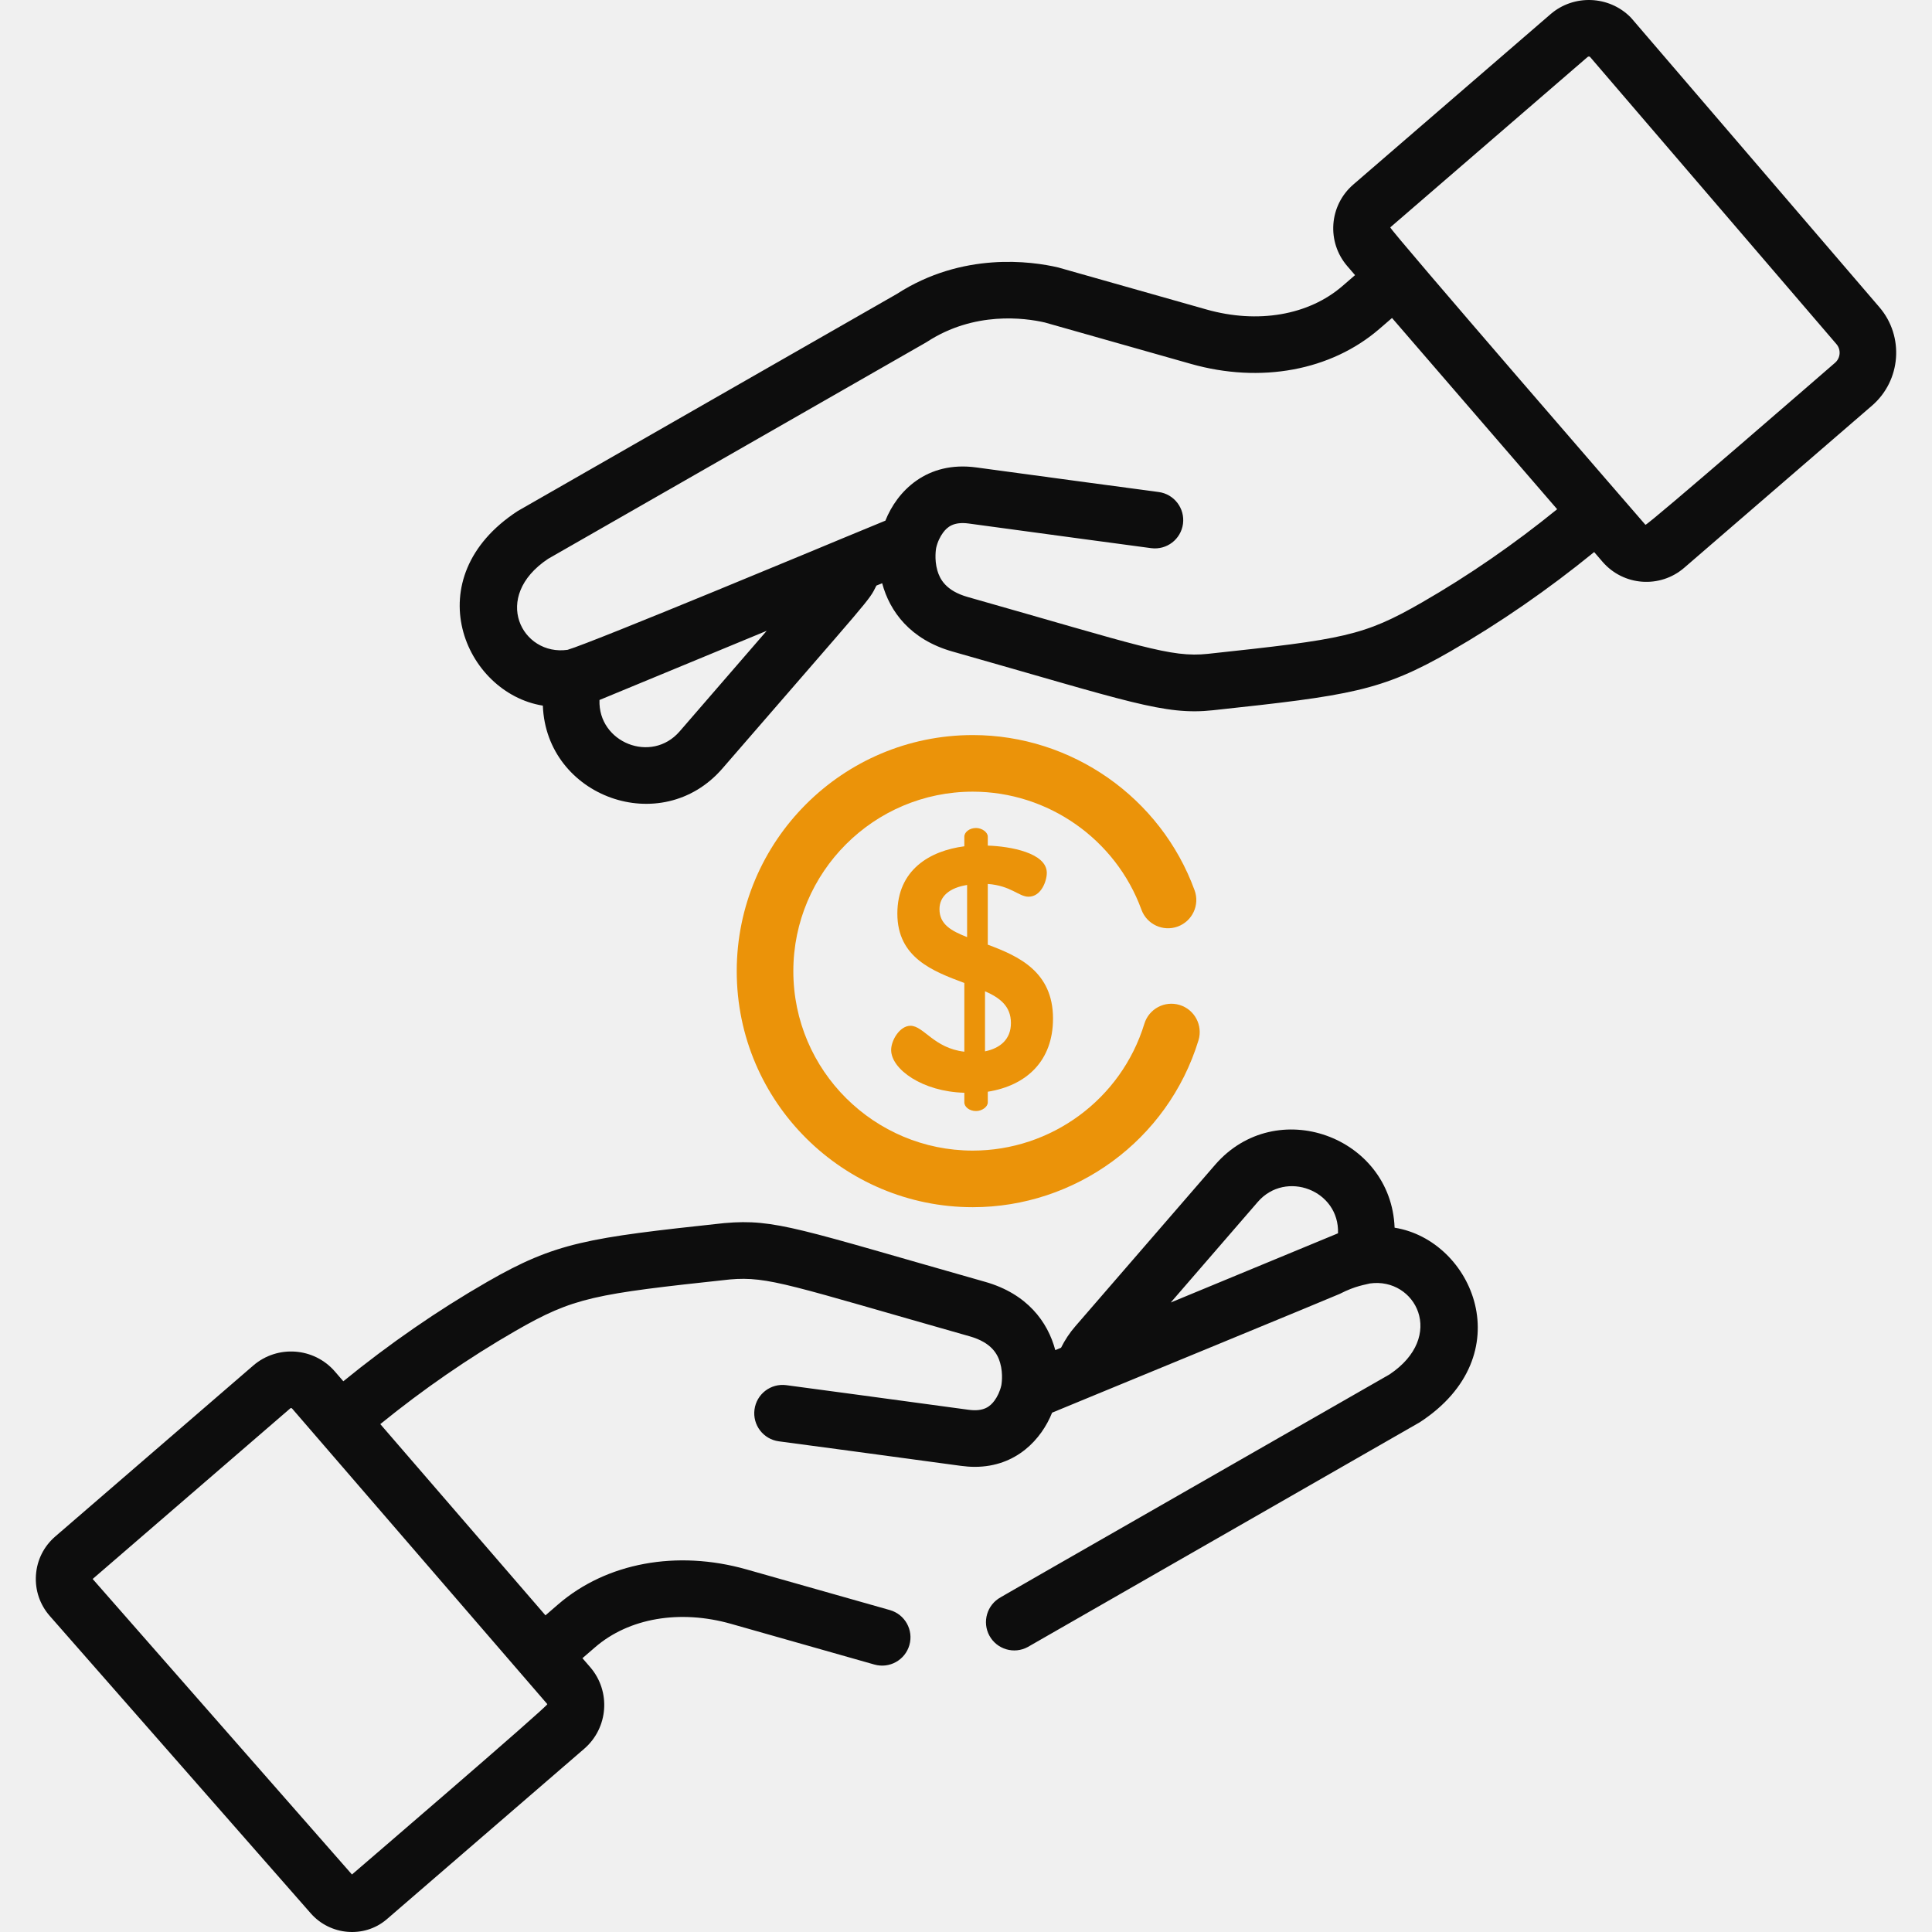
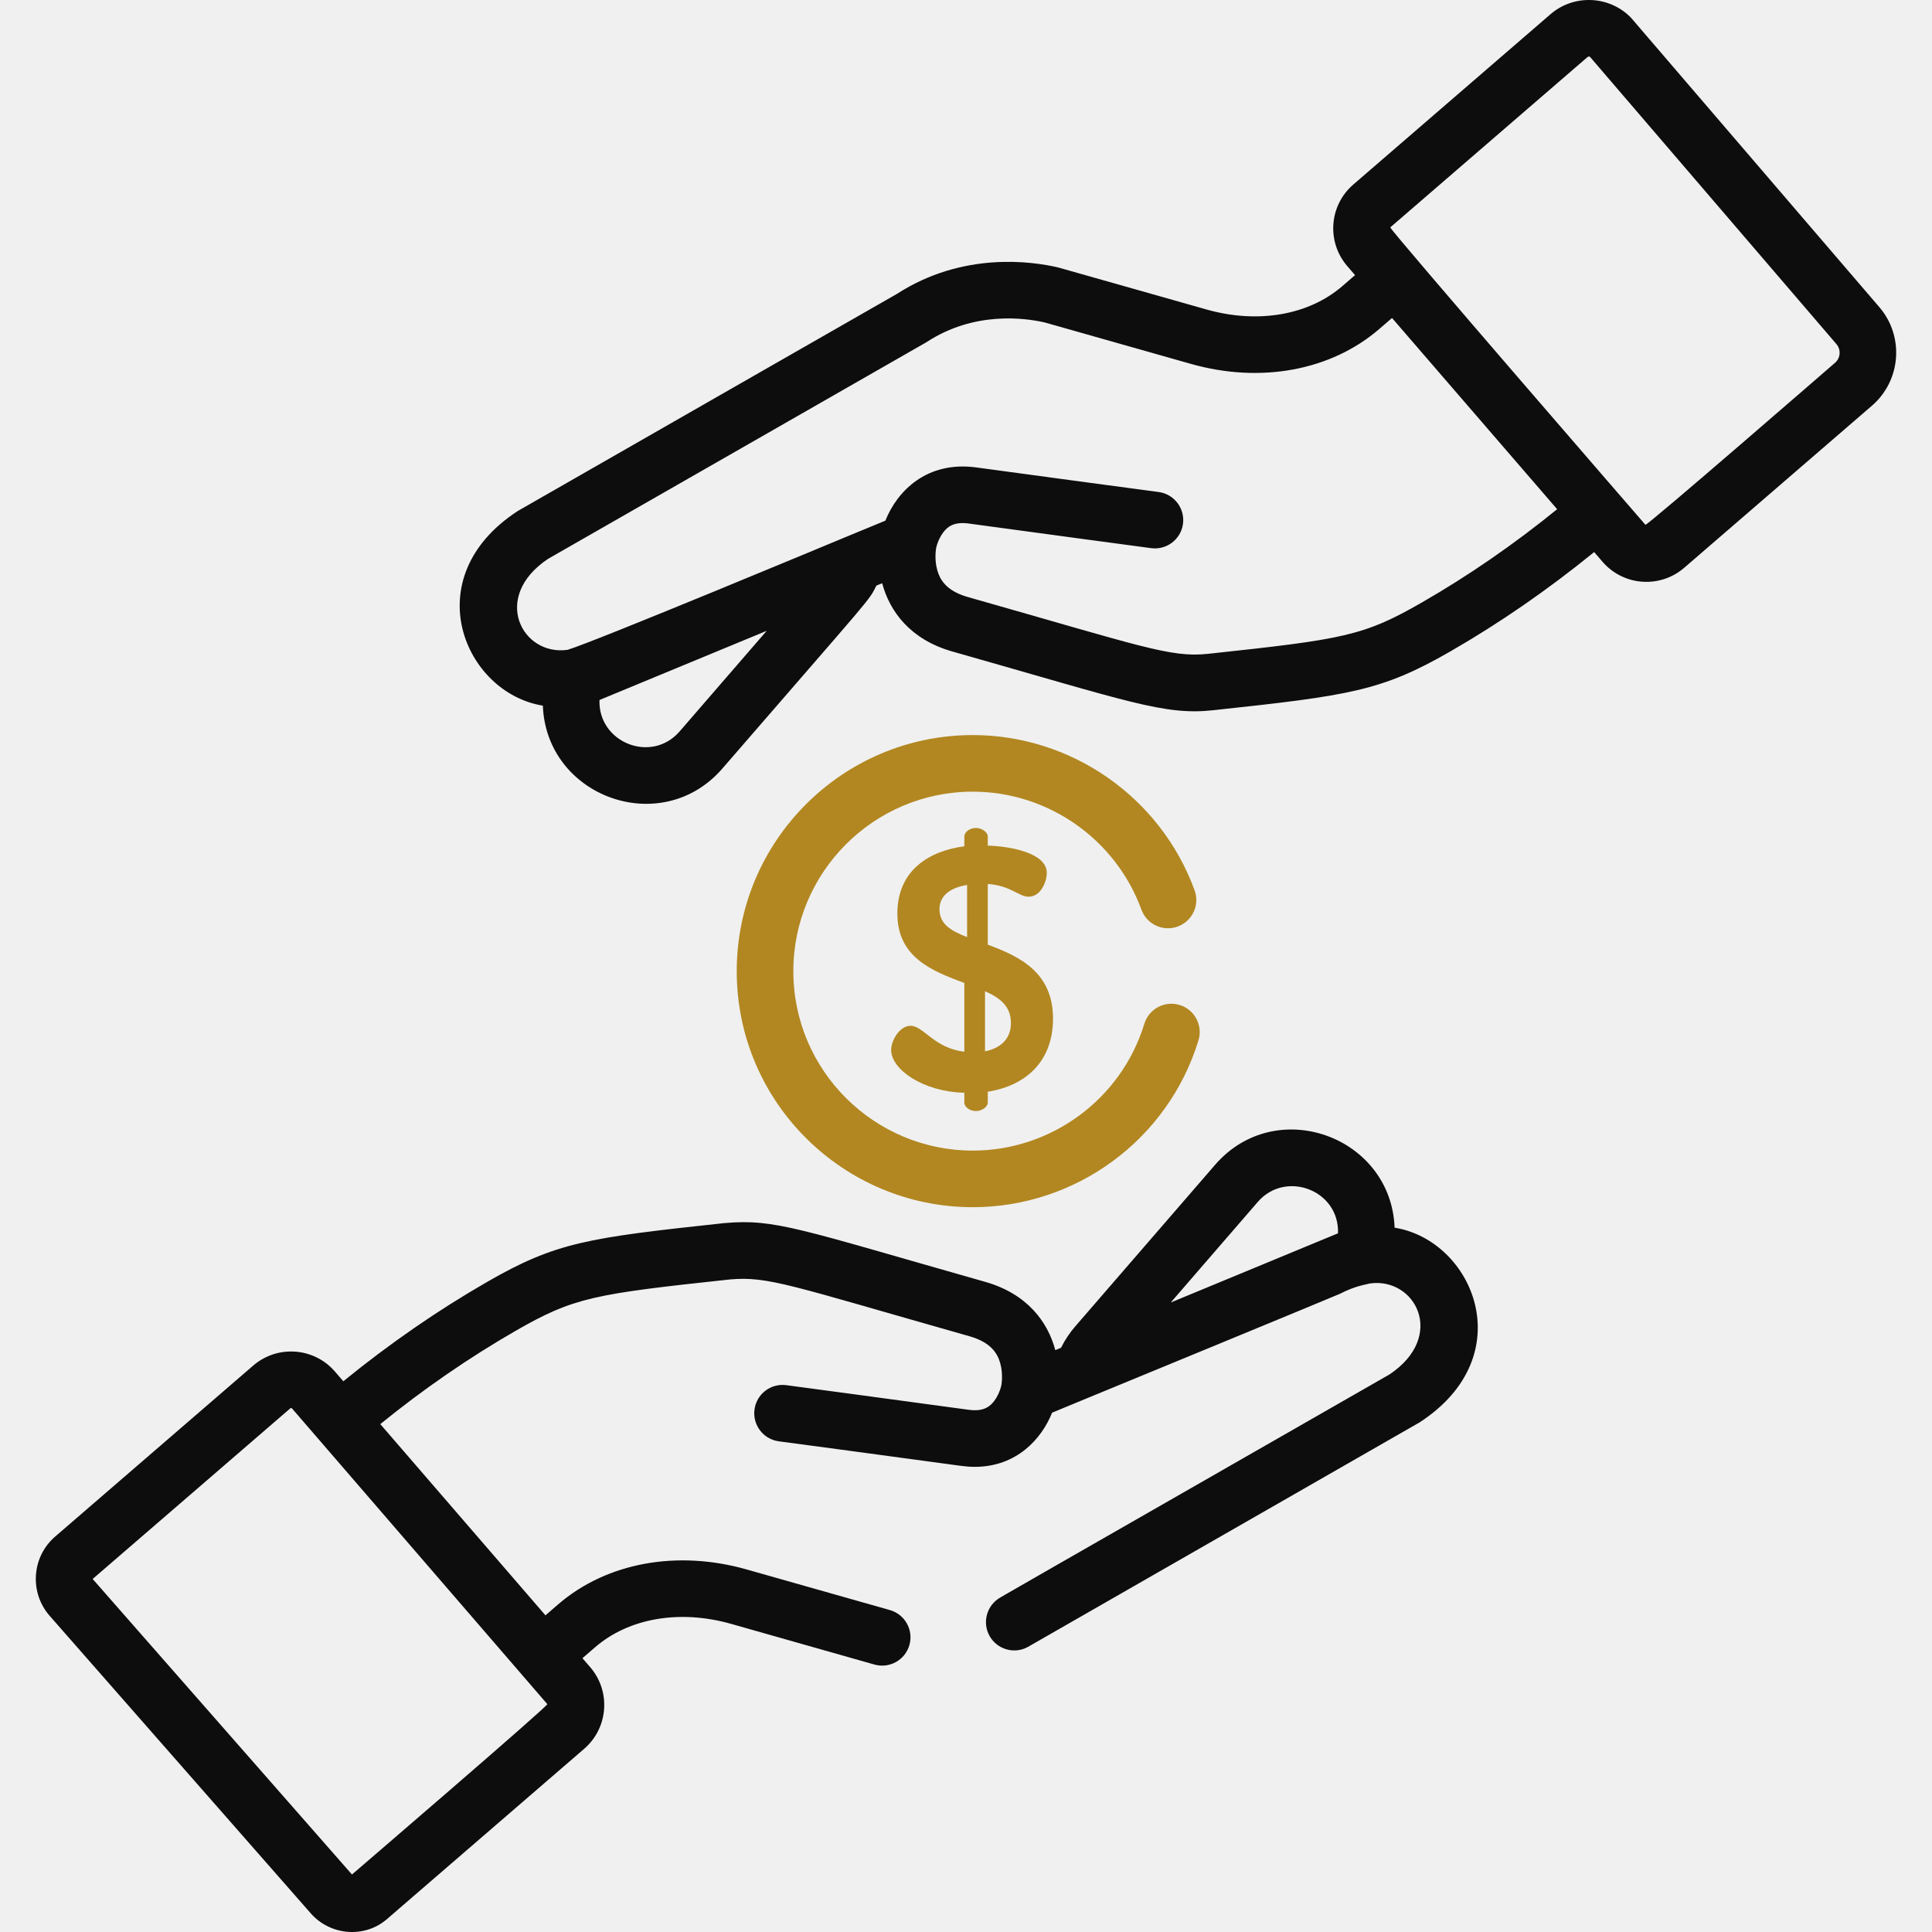
<svg xmlns="http://www.w3.org/2000/svg" width="51" height="51" viewBox="0 0 51 51" fill="none">
  <g clip-path="url(#clip0_1008_70)">
    <path d="M49.611 8.109L43.076 0.493C43.064 0.479 43.051 0.465 43.038 0.451C42.467 -0.119 41.542 -0.153 40.931 0.374L35.724 4.871C35.084 5.423 35.014 6.387 35.566 7.026L35.77 7.263L35.434 7.553C34.542 8.323 33.201 8.553 31.846 8.169C31.818 8.161 27.961 7.066 27.933 7.06C27.231 6.896 25.412 6.638 23.675 7.759C23.647 7.775 13.695 13.471 13.668 13.489C10.958 15.254 12.263 18.296 14.33 18.627C14.42 21.036 17.46 22.146 19.071 20.285C23.058 15.679 22.926 15.88 23.135 15.458L23.287 15.396C23.486 16.141 24.03 16.883 25.14 17.198C29.799 18.519 30.735 18.89 32.027 18.748C35.639 18.36 36.467 18.242 38.287 17.195C39.595 16.442 40.869 15.561 42.082 14.573L42.303 14.83C42.856 15.47 43.821 15.539 44.459 14.988L49.416 10.708C50.184 10.045 50.272 8.879 49.611 8.109ZM17.941 19.307C17.194 20.17 15.784 19.598 15.825 18.478C15.825 18.478 20.239 16.652 20.239 16.652L17.941 19.307ZM37.541 15.9C35.993 16.791 35.472 16.875 31.884 17.26C30.899 17.365 30.12 17.057 25.548 15.76C24.961 15.594 24.808 15.28 24.744 15.059C24.656 14.756 24.712 14.466 24.712 14.466C24.749 14.303 24.818 14.164 24.894 14.061C25.005 13.911 25.173 13.765 25.574 13.82C26.988 14.015 30.354 14.465 30.388 14.47C30.798 14.524 31.173 14.237 31.228 13.828C31.282 13.419 30.995 13.043 30.586 12.988C30.552 12.984 27.189 12.534 25.778 12.34C24.457 12.158 23.678 12.974 23.372 13.744L22.282 14.194C22.282 14.194 15.643 16.963 14.981 17.154C13.78 17.323 12.957 15.759 14.468 14.752L24.434 9.046C24.435 9.046 24.436 9.046 24.436 9.045C24.448 9.038 24.46 9.031 24.472 9.023C25.72 8.211 27.048 8.391 27.578 8.512L31.438 9.606C33.278 10.128 35.137 9.783 36.41 8.684L36.746 8.394C37.316 9.054 40.599 12.856 41.105 13.442C39.965 14.368 38.769 15.193 37.541 15.9ZM48.44 9.577C48.4 9.611 43.469 13.894 43.435 13.853C43.4 13.813 36.66 6.036 36.7 6.002L41.908 1.505H41.908C41.918 1.497 41.93 1.492 41.943 1.492C41.953 1.492 41.963 1.495 41.972 1.501L48.477 9.083C48.603 9.229 48.586 9.451 48.44 9.577Z" fill="#0D0D0D" />
-     <path d="M26.075 24.937V23.334C26.686 23.379 26.895 23.671 27.15 23.671C27.488 23.671 27.633 23.252 27.633 23.042C27.633 22.514 26.668 22.34 26.075 22.322V22.085C26.075 21.967 25.92 21.857 25.765 21.857C25.592 21.857 25.456 21.967 25.456 22.085V22.34C24.545 22.459 23.688 22.96 23.688 24.117C23.688 25.283 24.627 25.639 25.456 25.948V27.762C24.654 27.67 24.381 27.078 24.034 27.078C23.752 27.078 23.524 27.461 23.524 27.716C23.524 28.226 24.353 28.818 25.456 28.846V29.101C25.456 29.22 25.592 29.329 25.765 29.329C25.92 29.329 26.075 29.22 26.075 29.101V28.819C27.096 28.655 27.797 28.008 27.797 26.887C27.797 25.648 26.886 25.238 26.075 24.937ZM25.529 24.737C25.109 24.573 24.8 24.4 24.8 23.999C24.8 23.653 25.073 23.434 25.529 23.361V24.737ZM26.002 27.753V26.167C26.394 26.34 26.686 26.559 26.686 27.006C26.686 27.434 26.403 27.671 26.002 27.753Z" fill="#EB9309" />
+     <path d="M26.075 24.937V23.334C26.686 23.379 26.895 23.671 27.15 23.671C27.488 23.671 27.633 23.252 27.633 23.042C27.633 22.514 26.668 22.34 26.075 22.322V22.085C26.075 21.967 25.92 21.857 25.765 21.857C25.592 21.857 25.456 21.967 25.456 22.085V22.34C24.545 22.459 23.688 22.96 23.688 24.117C23.688 25.283 24.627 25.639 25.456 25.948V27.762C24.654 27.67 24.381 27.078 24.034 27.078C23.752 27.078 23.524 27.461 23.524 27.716C23.524 28.226 24.353 28.818 25.456 28.846V29.101C25.456 29.22 25.592 29.329 25.765 29.329C25.92 29.329 26.075 29.22 26.075 29.101V28.819C27.096 28.655 27.797 28.008 27.797 26.887C27.797 25.648 26.886 25.238 26.075 24.937ZM25.529 24.737C25.109 24.573 24.8 24.4 24.8 23.999C24.8 23.653 25.073 23.434 25.529 23.361V24.737ZM26.002 27.753V26.167C26.394 26.34 26.686 26.559 26.686 27.006C26.686 27.434 26.403 27.671 26.002 27.753Z" fill="#B28721" />
    <path d="M36.814 32.408C36.724 29.999 33.684 28.889 32.074 30.75L28.385 35.012C28.235 35.184 28.11 35.374 28.009 35.577L27.857 35.64C27.659 34.894 27.115 34.152 26.004 33.837C21.105 32.447 20.466 32.169 19.132 32.286C19.127 32.286 19.122 32.287 19.117 32.287C15.505 32.675 14.677 32.793 12.858 33.84C11.549 34.593 10.276 35.474 9.063 36.462L8.841 36.205C8.29 35.567 7.323 35.496 6.685 36.047L1.458 40.56C1.157 40.82 0.976 41.181 0.949 41.578C0.922 41.974 1.051 42.357 1.313 42.656L8.202 50.506C8.717 51.094 9.614 51.167 10.2 50.672C10.202 50.67 10.211 50.663 10.214 50.66L15.421 46.164C16.06 45.612 16.131 44.648 15.579 44.008L15.375 43.772L15.711 43.482C16.602 42.712 17.944 42.482 19.299 42.866L23.083 43.94C23.48 44.052 23.893 43.822 24.006 43.425C24.119 43.028 23.888 42.615 23.491 42.502L19.707 41.429C17.866 40.907 16.008 41.252 14.734 42.351L14.399 42.641L11.522 39.31L10.039 37.593C11.18 36.666 12.376 35.842 13.603 35.135C15.152 34.244 15.673 34.16 19.269 33.774C20.286 33.686 20.846 33.927 25.596 35.275C26.183 35.441 26.337 35.755 26.401 35.976C26.489 36.279 26.433 36.568 26.433 36.568C26.397 36.728 26.328 36.87 26.251 36.974C26.139 37.124 25.971 37.27 25.571 37.215C24.157 37.02 20.79 36.57 20.757 36.565C20.346 36.511 19.972 36.798 19.917 37.207C19.862 37.616 20.149 37.992 20.558 38.047C20.592 38.051 23.956 38.501 25.367 38.695C25.494 38.712 25.615 38.721 25.732 38.721C26.832 38.721 27.495 37.987 27.773 37.291L28.863 36.841C28.863 36.841 35.284 34.197 35.364 34.156C35.79 33.936 36.055 33.912 36.163 33.88C37.365 33.712 38.188 35.276 36.677 36.283C26.179 42.292 26.416 42.164 26.416 42.164C26.054 42.362 25.921 42.816 26.118 43.178C26.316 43.54 26.77 43.674 27.132 43.476C27.132 43.476 37.476 37.546 37.476 37.546C40.186 35.782 38.883 32.739 36.814 32.408ZM14.448 44.985C14.483 45.025 9.331 49.448 9.291 49.482L2.446 41.681L7.662 37.178C7.665 37.175 7.673 37.168 7.686 37.17C7.7 37.171 7.707 37.178 7.71 37.181L14.448 44.985ZM30.905 34.383L33.203 31.727C33.938 30.879 35.361 31.418 35.32 32.556C35.32 32.557 30.906 34.382 30.905 34.383Z" fill="#0D0D0D" />
-     <path d="M31.141 26.529C30.746 26.408 30.329 26.63 30.208 27.025C29.594 29.028 27.738 30.373 25.679 30.373C23.086 30.373 20.942 28.268 20.942 25.636C20.942 23.024 23.067 20.898 25.679 20.898C27.662 20.898 29.451 22.15 30.131 24.013C30.272 24.4 30.701 24.6 31.088 24.459C31.476 24.317 31.676 23.888 31.534 23.501C30.64 21.05 28.288 19.404 25.679 19.404C22.243 19.404 19.448 22.2 19.448 25.636C19.448 29.105 22.273 31.867 25.679 31.867C28.376 31.867 30.825 30.112 31.637 27.462C31.757 27.068 31.535 26.65 31.141 26.529Z" fill="#EB9309" />
+     <path d="M31.141 26.529C30.746 26.408 30.329 26.63 30.208 27.025C29.594 29.028 27.738 30.373 25.679 30.373C23.086 30.373 20.942 28.268 20.942 25.636C20.942 23.024 23.067 20.898 25.679 20.898C27.662 20.898 29.451 22.15 30.131 24.013C30.272 24.4 30.701 24.6 31.088 24.459C31.476 24.317 31.676 23.888 31.534 23.501C30.64 21.05 28.288 19.404 25.679 19.404C22.243 19.404 19.448 22.2 19.448 25.636C19.448 29.105 22.273 31.867 25.679 31.867C28.376 31.867 30.825 30.112 31.637 27.462C31.757 27.068 31.535 26.65 31.141 26.529Z" fill="#B28721" />
  </g>
  <defs>
    <clipPath id="clip0_1008_70">
      <rect width="51" height="51" fill="white" />
    </clipPath>
  </defs>
</svg>
